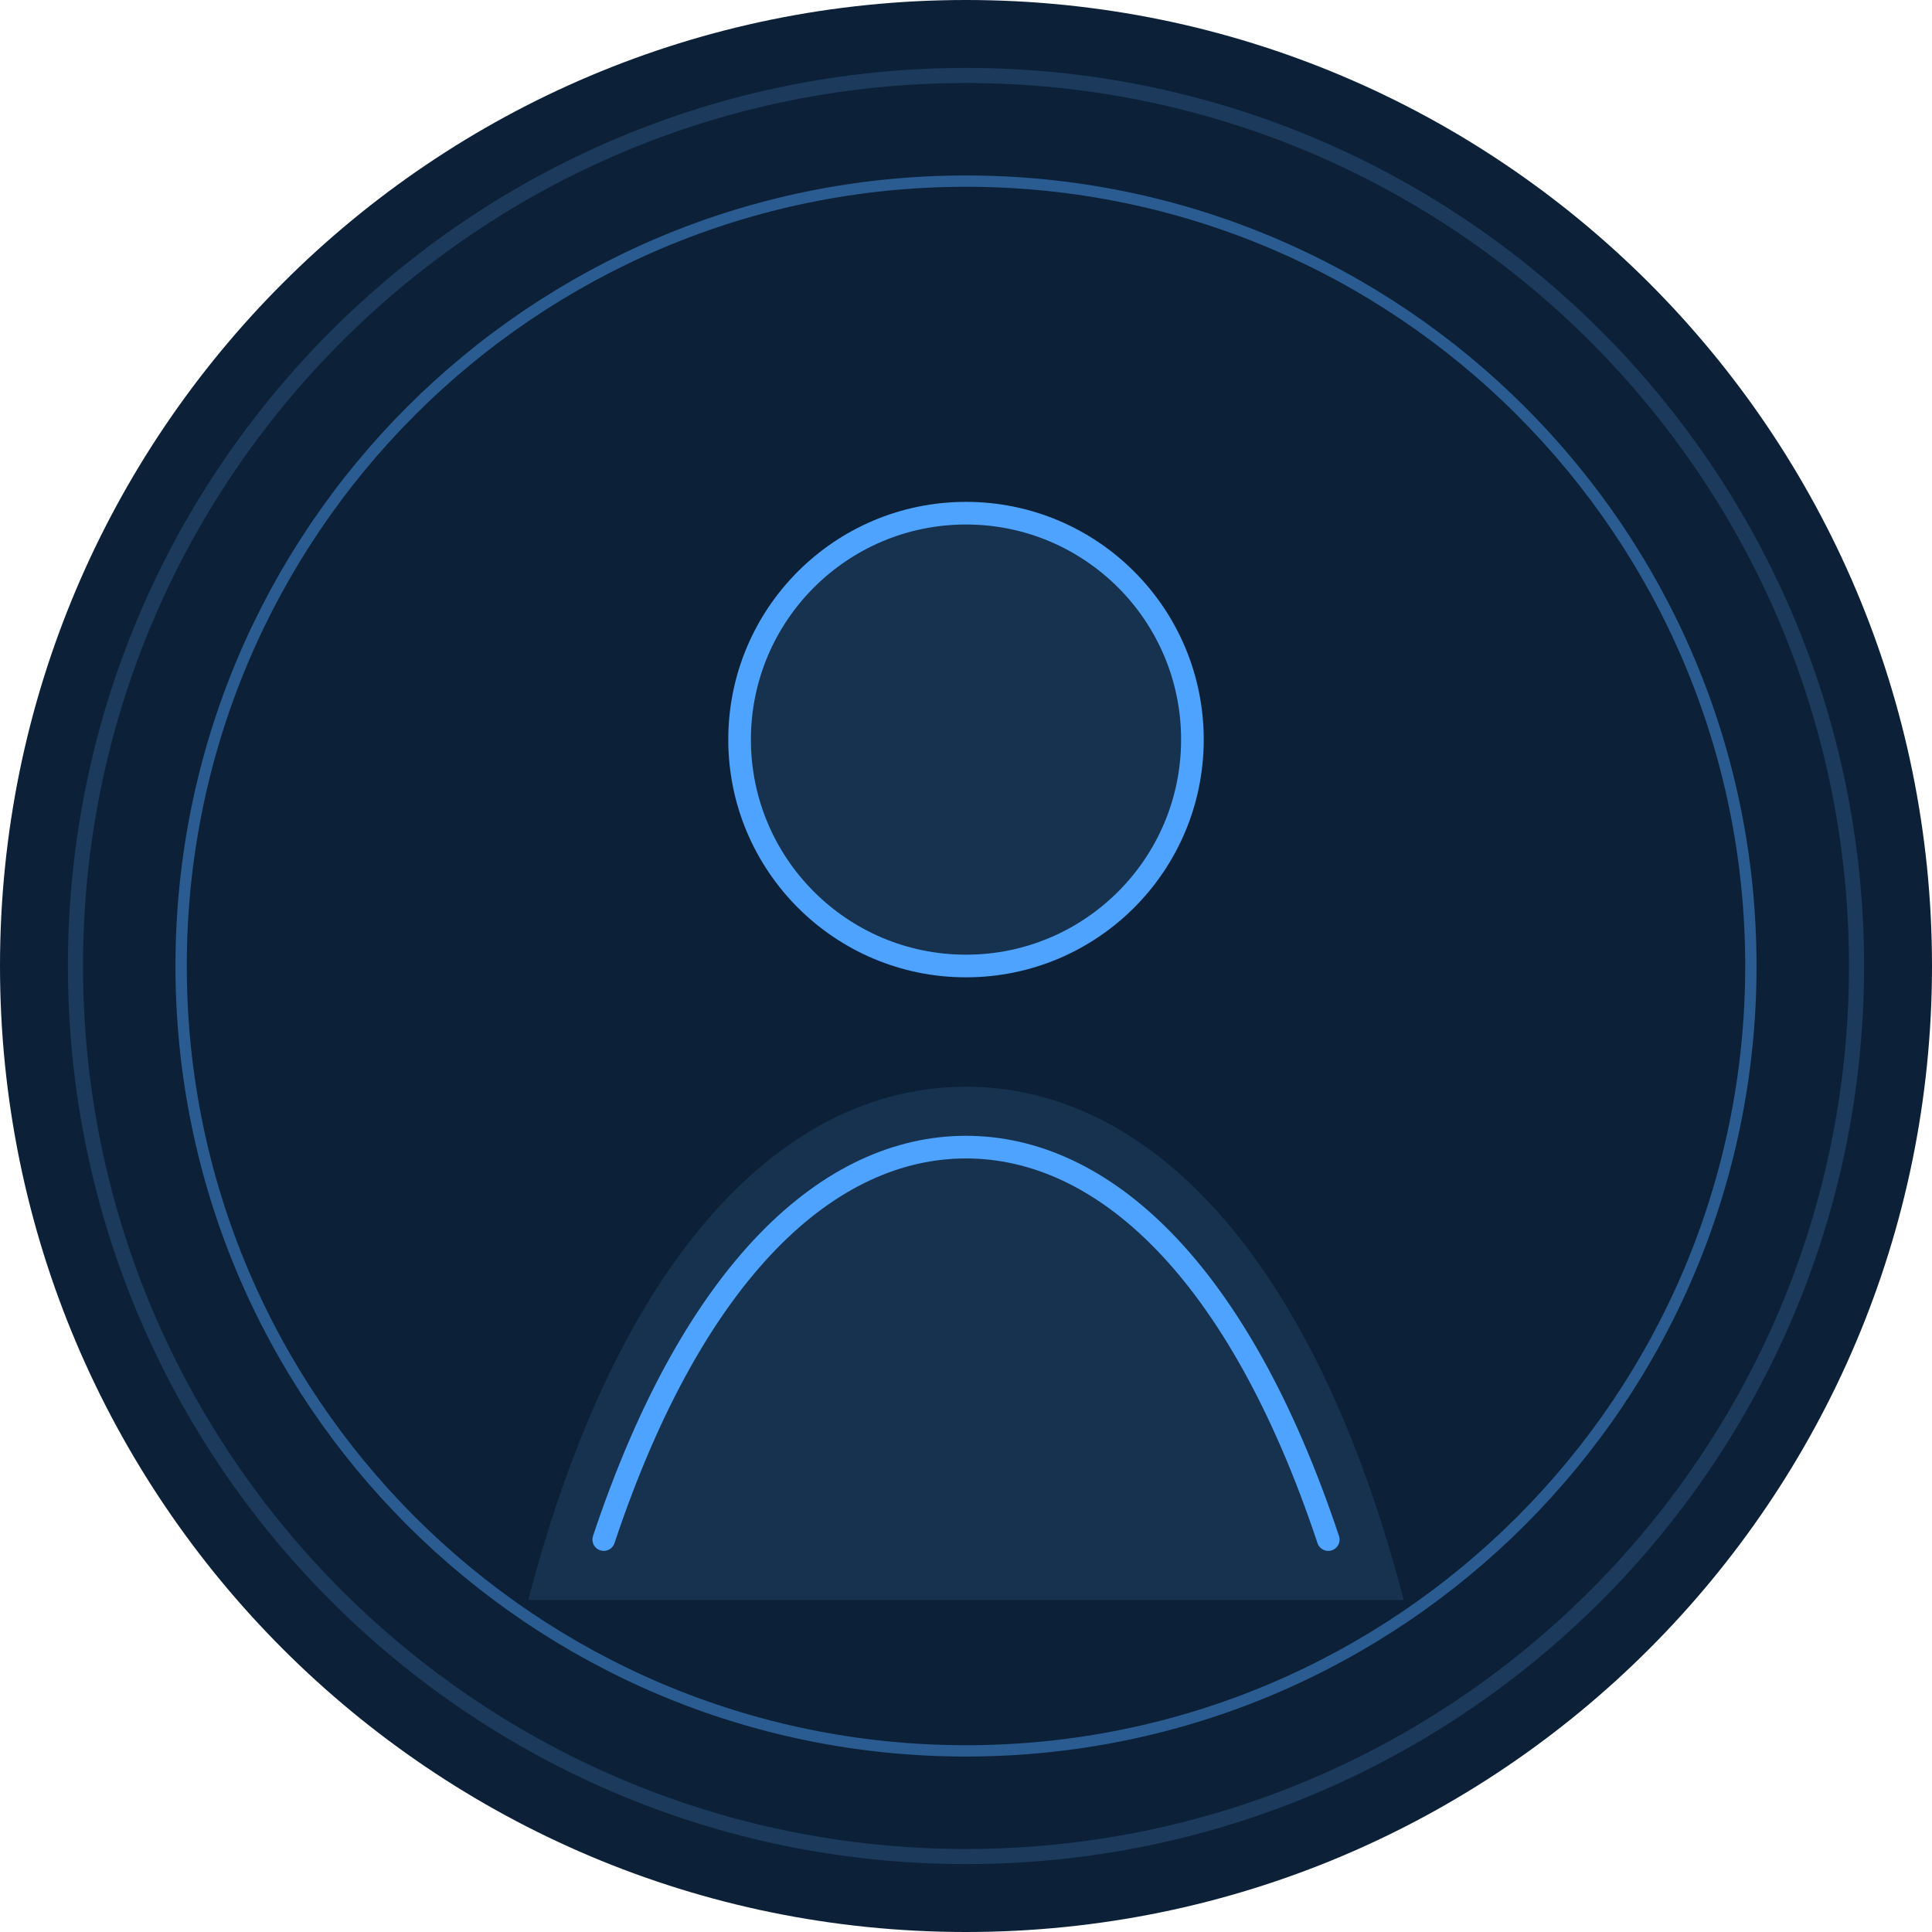
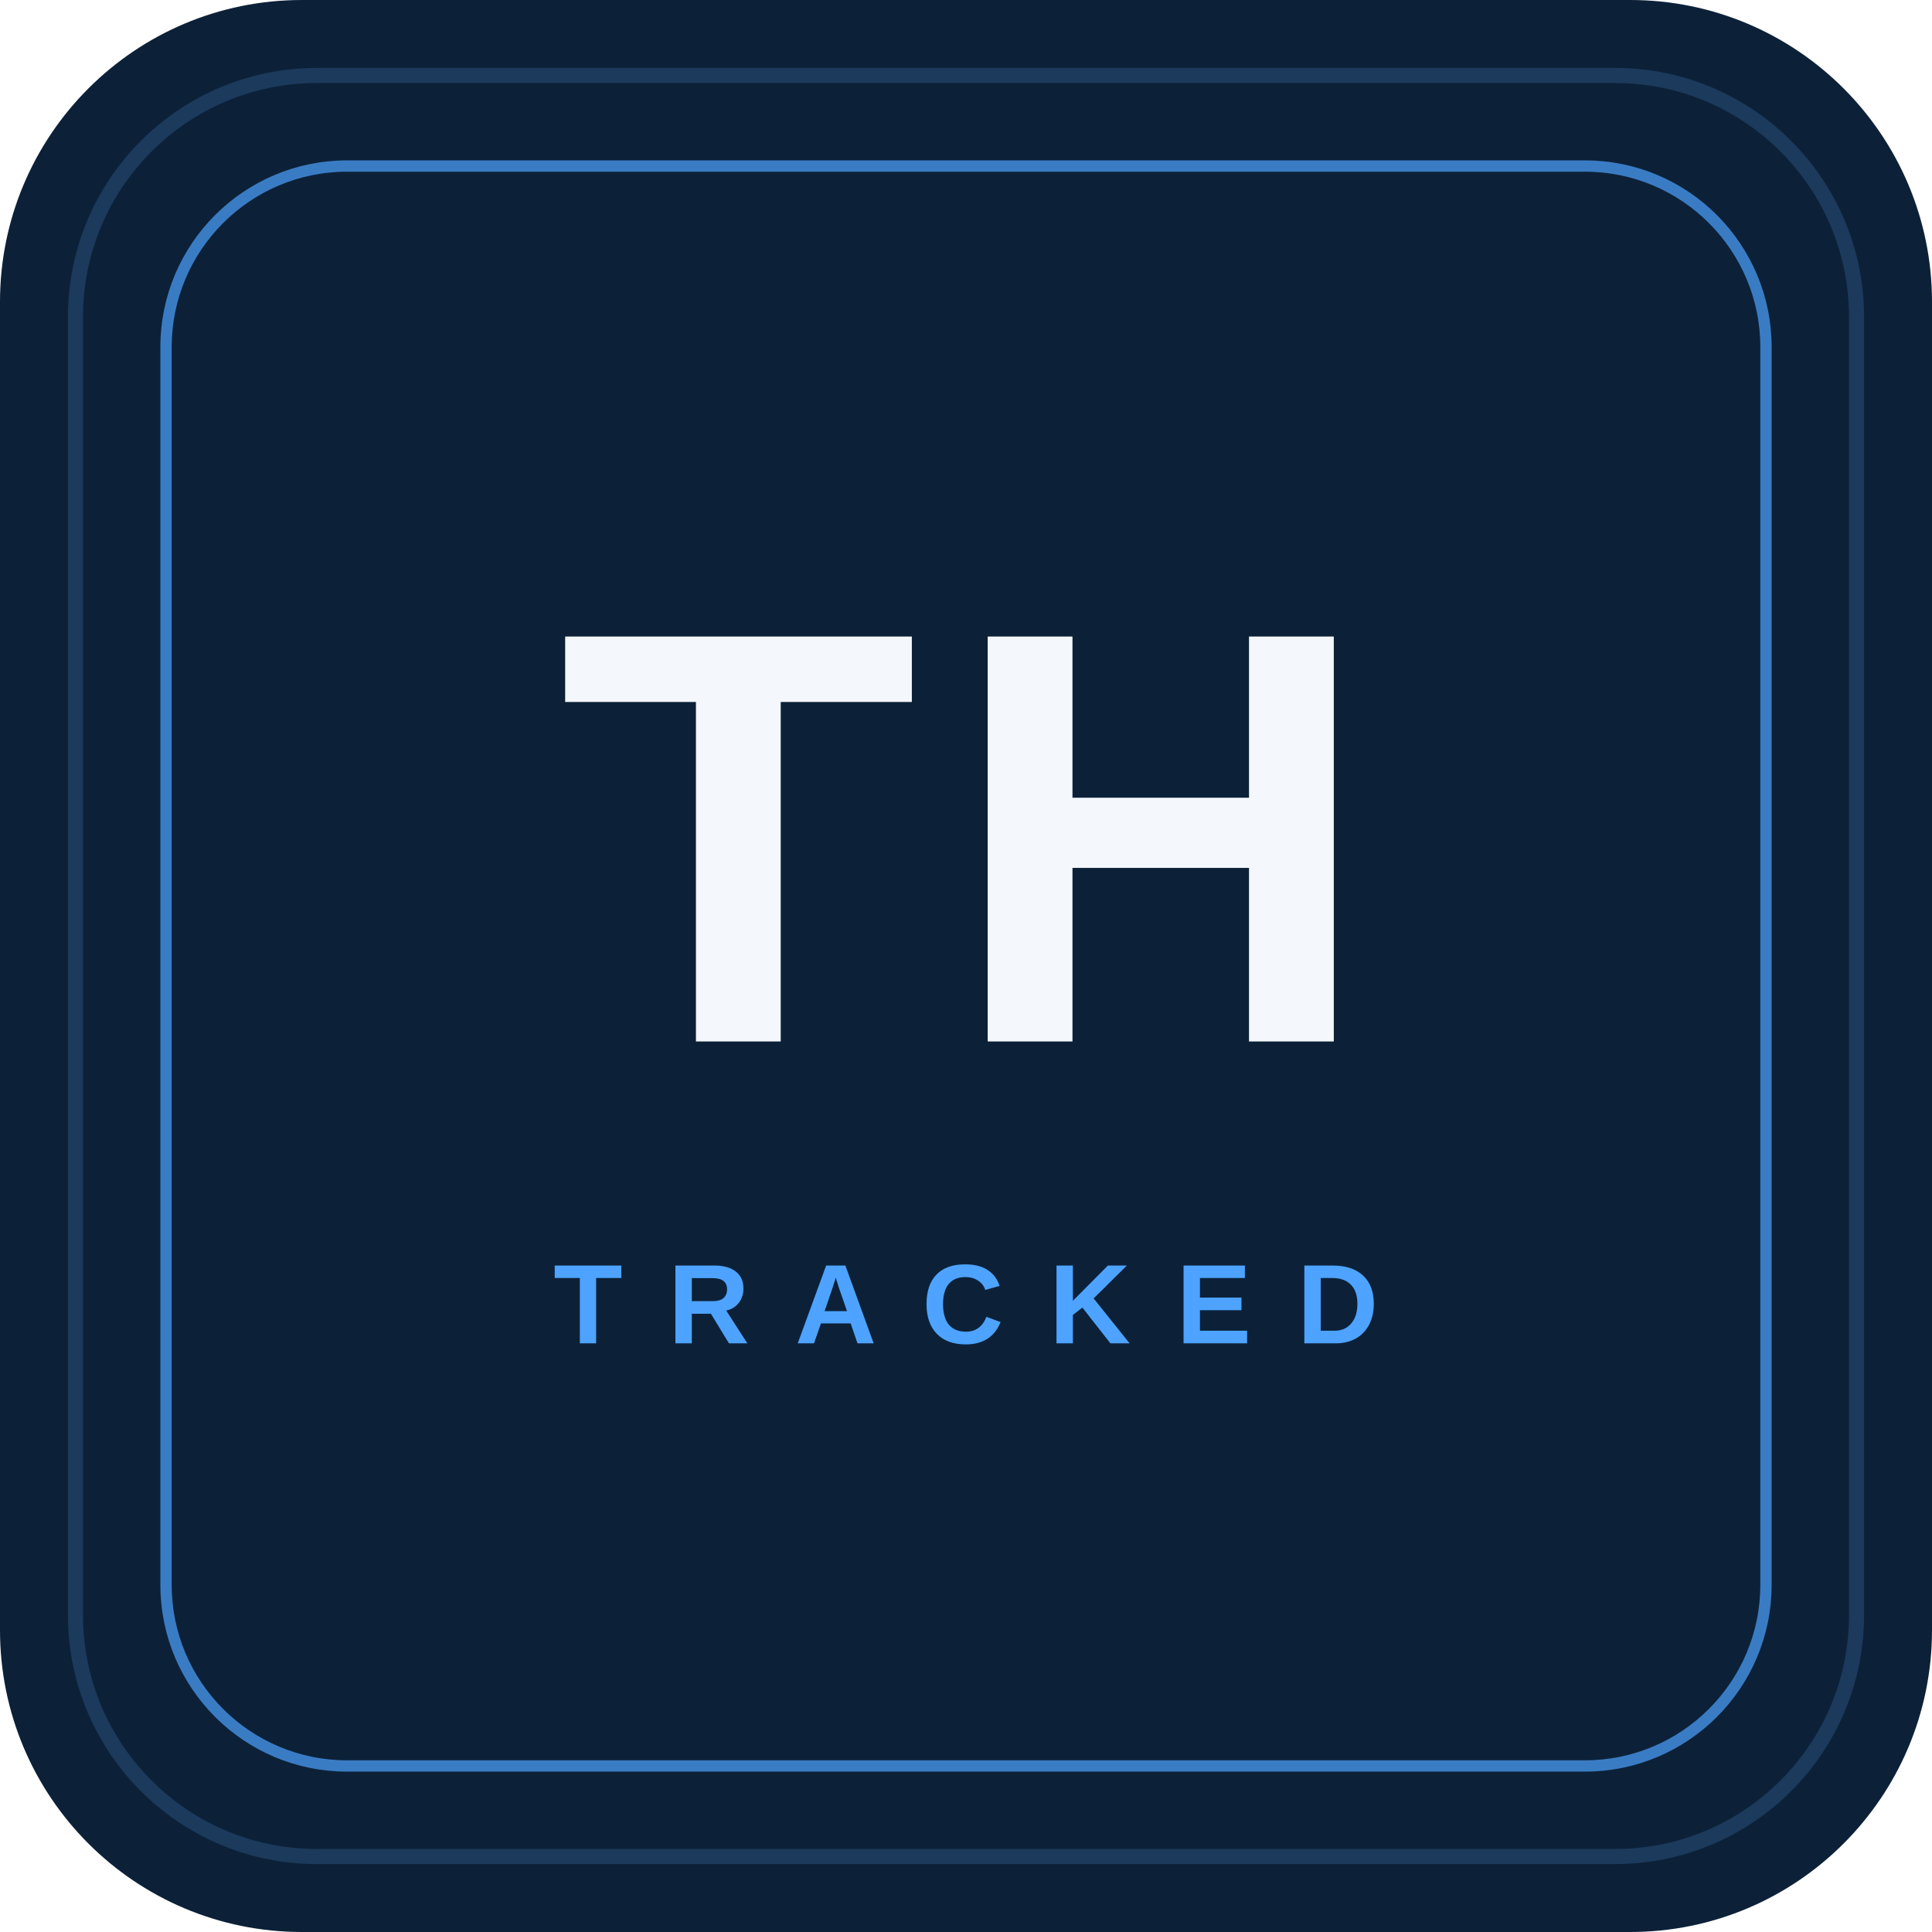
<svg xmlns="http://www.w3.org/2000/svg" width="256" height="256" viewBox="0 0 256 256" role="img" aria-label="Tracked handicapper">
-   <rect width="256" height="256" rx="128" fill="#0C2138" />
-   <circle cx="128" cy="128" r="118" fill="none" stroke="#1B3A5C" stroke-width="2" />
-   <circle cx="128" cy="128" r="104" fill="none" stroke="#4DA3FF" stroke-width="1.5" opacity=".45" />
-   <circle cx="128" cy="98" r="30" fill="#16324F" />
-   <circle cx="128" cy="98" r="30" fill="none" stroke="#4DA3FF" stroke-width="3" />
-   <path d="M70 212c12-46 34-68 58-68s46 22 58 68" fill="#16324F" />
-   <path d="M80 204c12-36 30-52 48-52s36 16 48 52" fill="none" stroke="#4DA3FF" stroke-width="3" stroke-linecap="round" />
+   <rect width="256" height="256" rx="40" fill="#0C2138" />
+   <rect x="10" y="10" width="236" height="236" rx="32" fill="none" stroke="#1B3A5C" stroke-width="2" />
+   <rect x="22" y="22" width="212" height="212" rx="24" fill="none" stroke="#4DA3FF" stroke-width="1.5" opacity=".7" />
+   <text x="128" y="138" text-anchor="middle" font-family="Arial,sans-serif" font-size="78" font-weight="700" fill="#F4F7FB" letter-spacing="4">TH</text>
+   <text x="128" y="178" text-anchor="middle" font-family="Arial,sans-serif" font-size="15" font-weight="700" fill="#4DA3FF" letter-spacing="6">TRACKED</text>
</svg>
